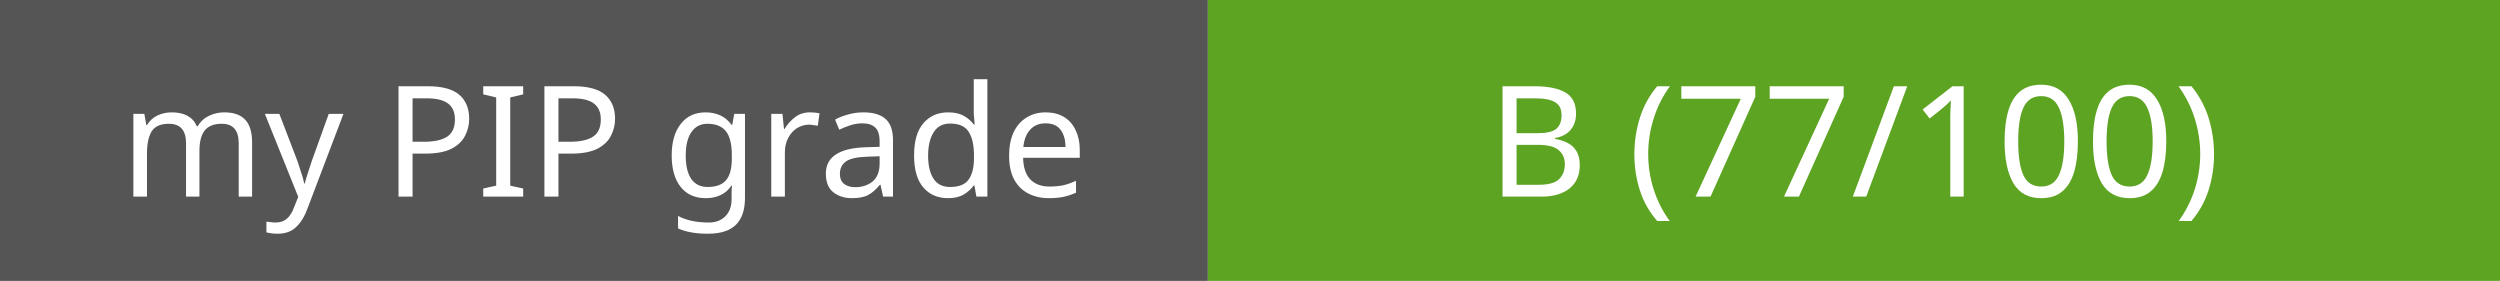
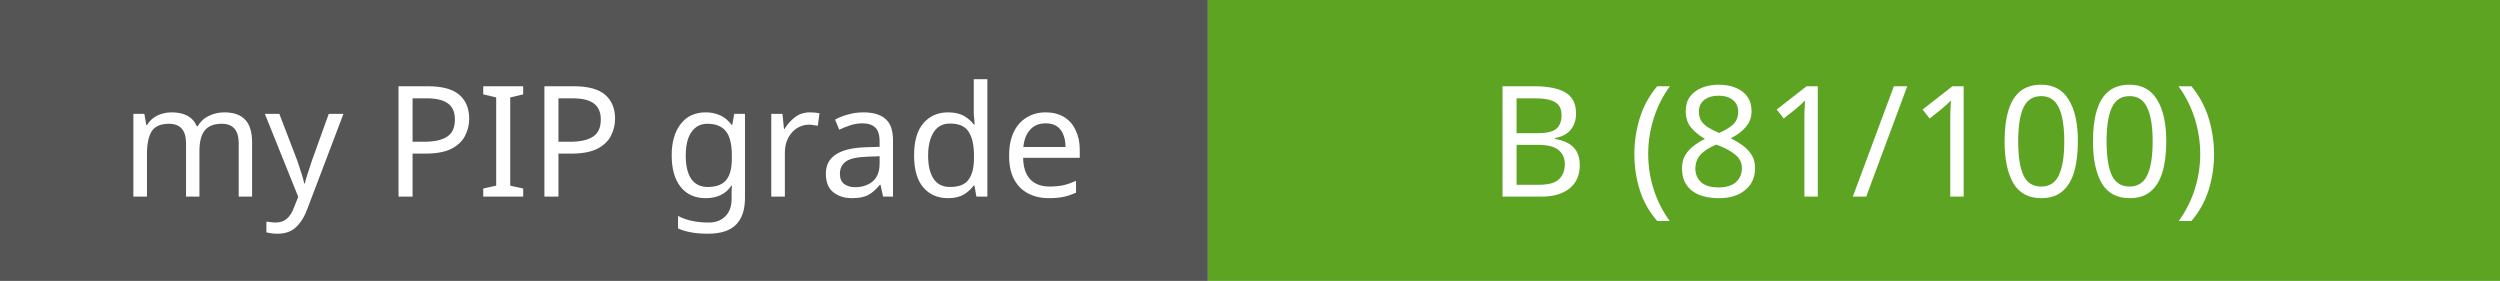
- <svg xmlns="http://www.w3.org/2000/svg" width="178" height="20" role="img" aria-label="PIP grade: B (77/100)">
+ <svg xmlns="http://www.w3.org/2000/svg" width="178" height="20" role="img" aria-label="PIP grade: B (81/100)">
  <rect width="86" height="20" fill="#555" />
  <rect x="86" width="92" height="20" fill="#5da423" />
  <text x="43.0" y="14" font-family="Verdana, sans-serif" font-size="11" fill="#fff" text-anchor="middle">my PIP grade</text>
-   <text x="132.0" y="14" font-family="Verdana, sans-serif" font-size="11" fill="#fff" text-anchor="middle">B (77/100)</text>
+   <text x="132.0" y="14" font-family="Verdana, sans-serif" font-size="11" fill="#fff" text-anchor="middle">B (81/100)</text>
</svg>
